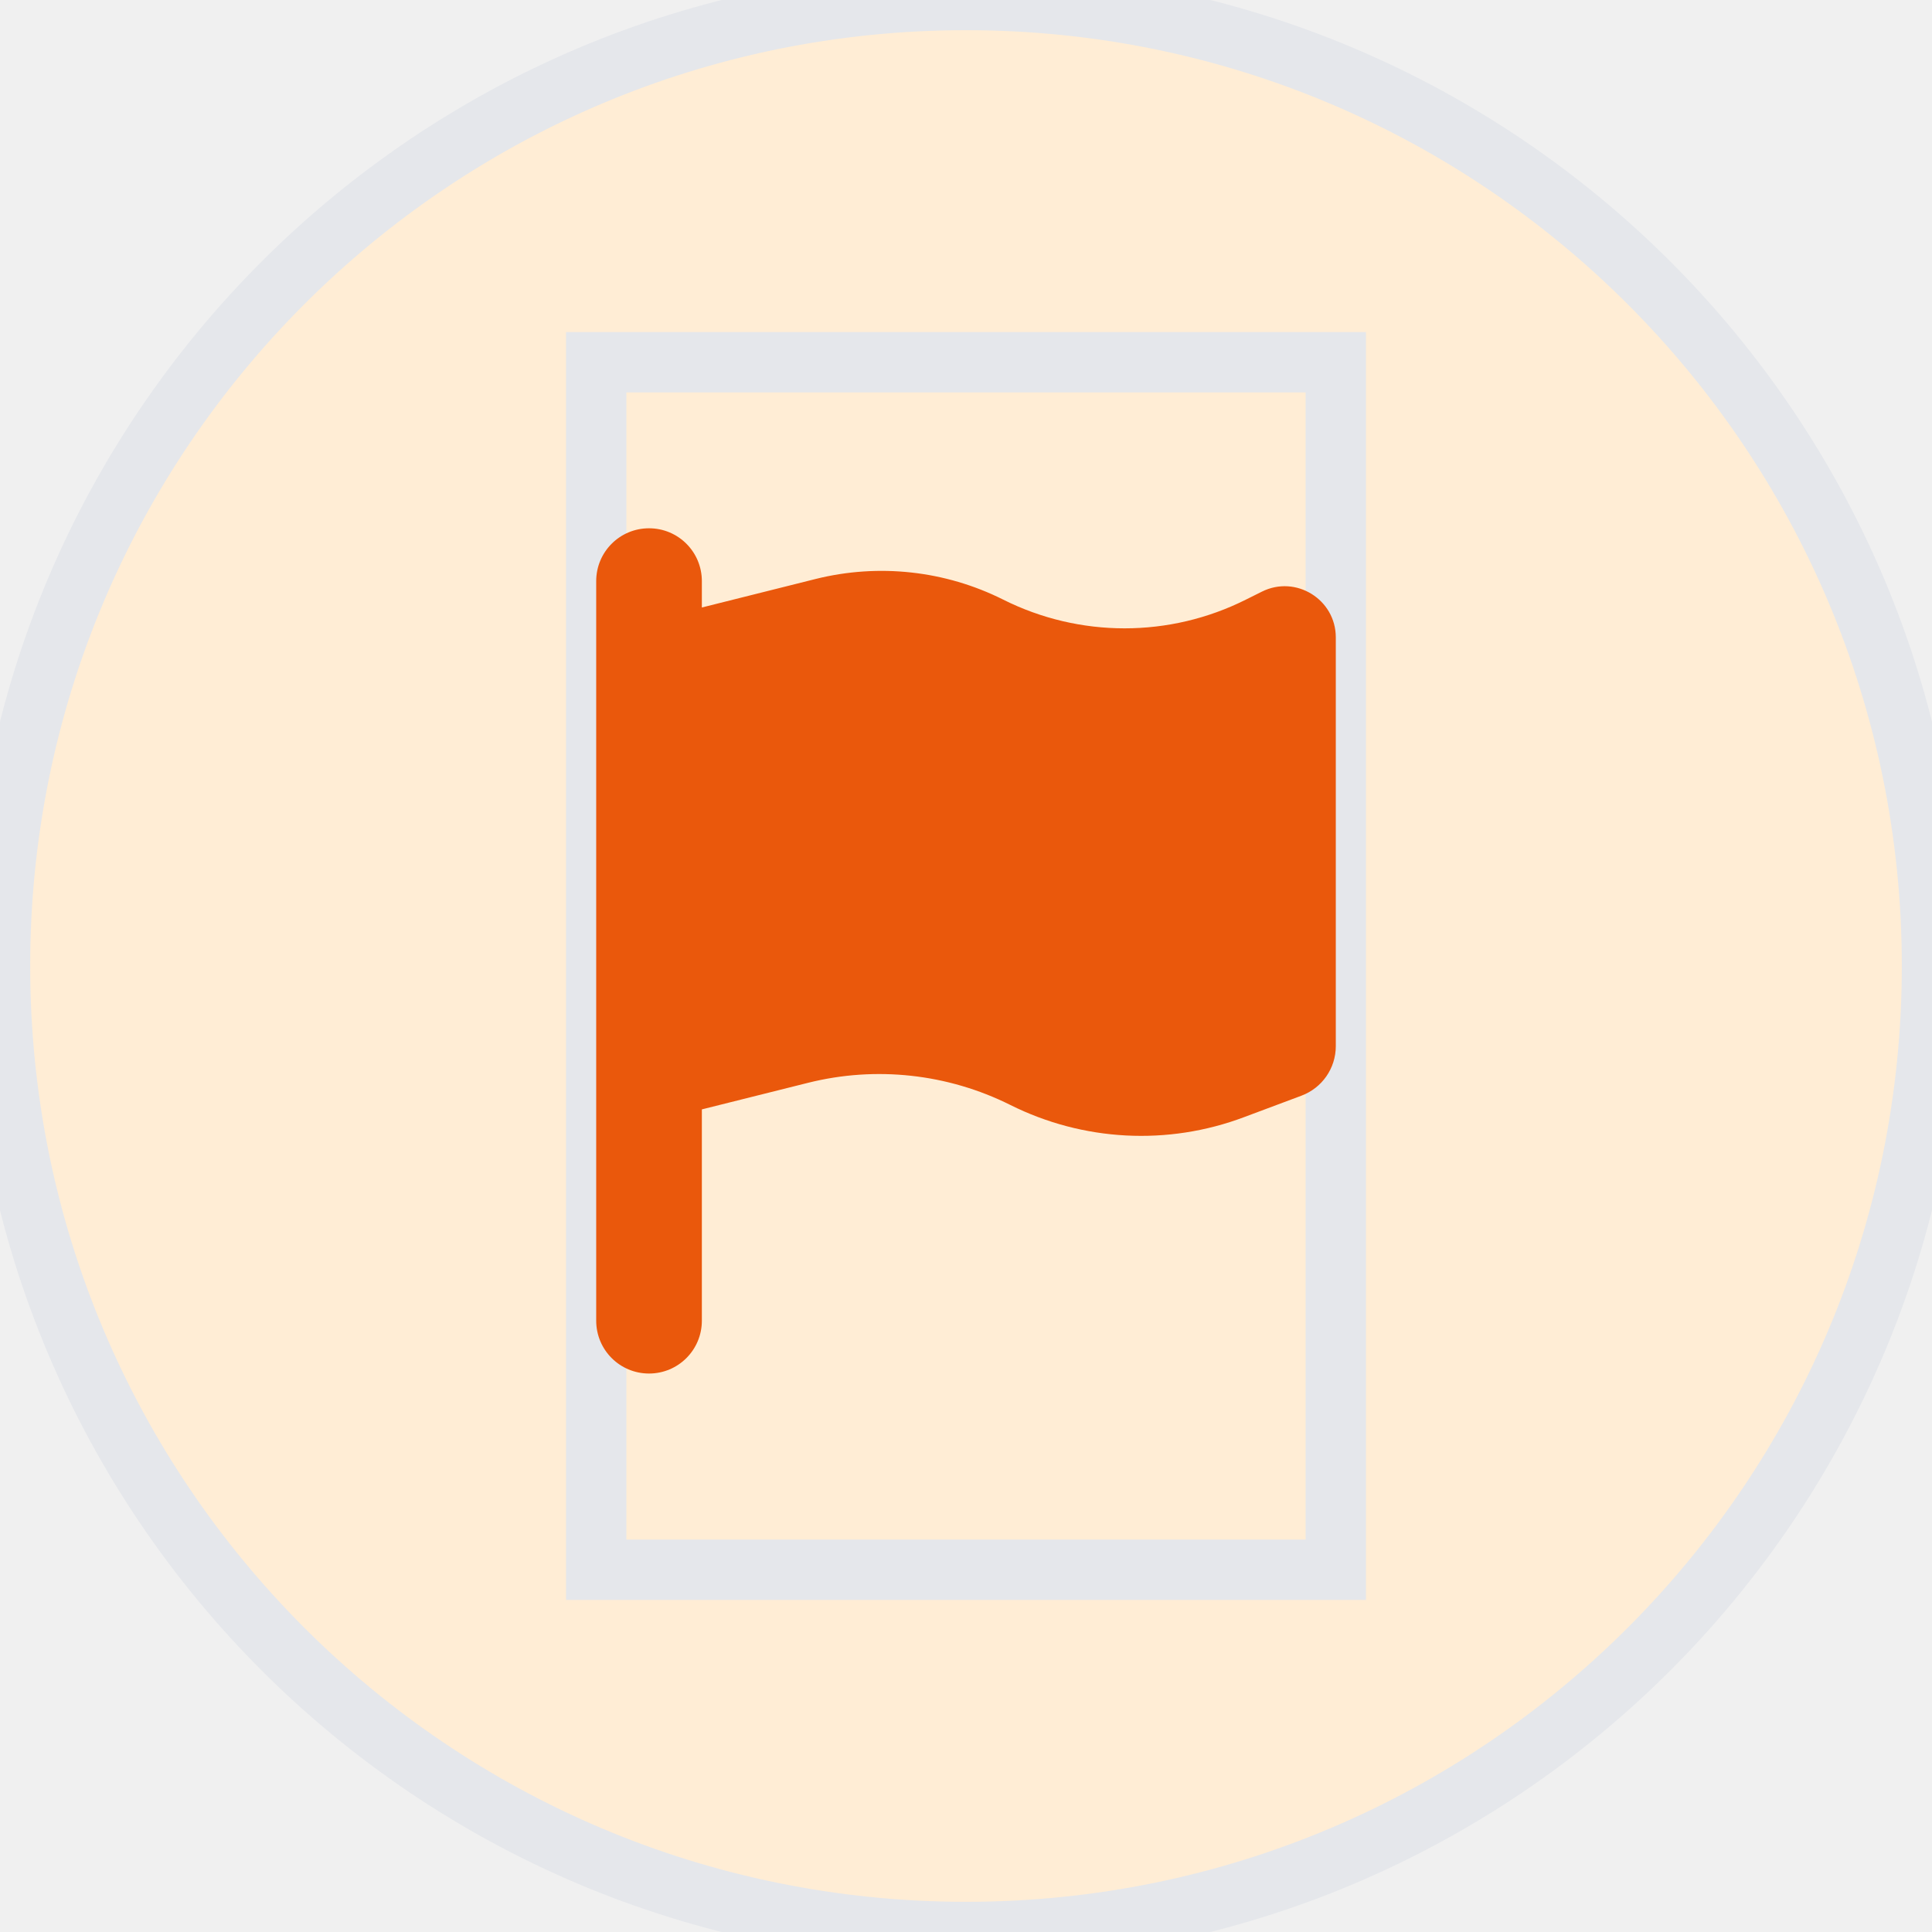
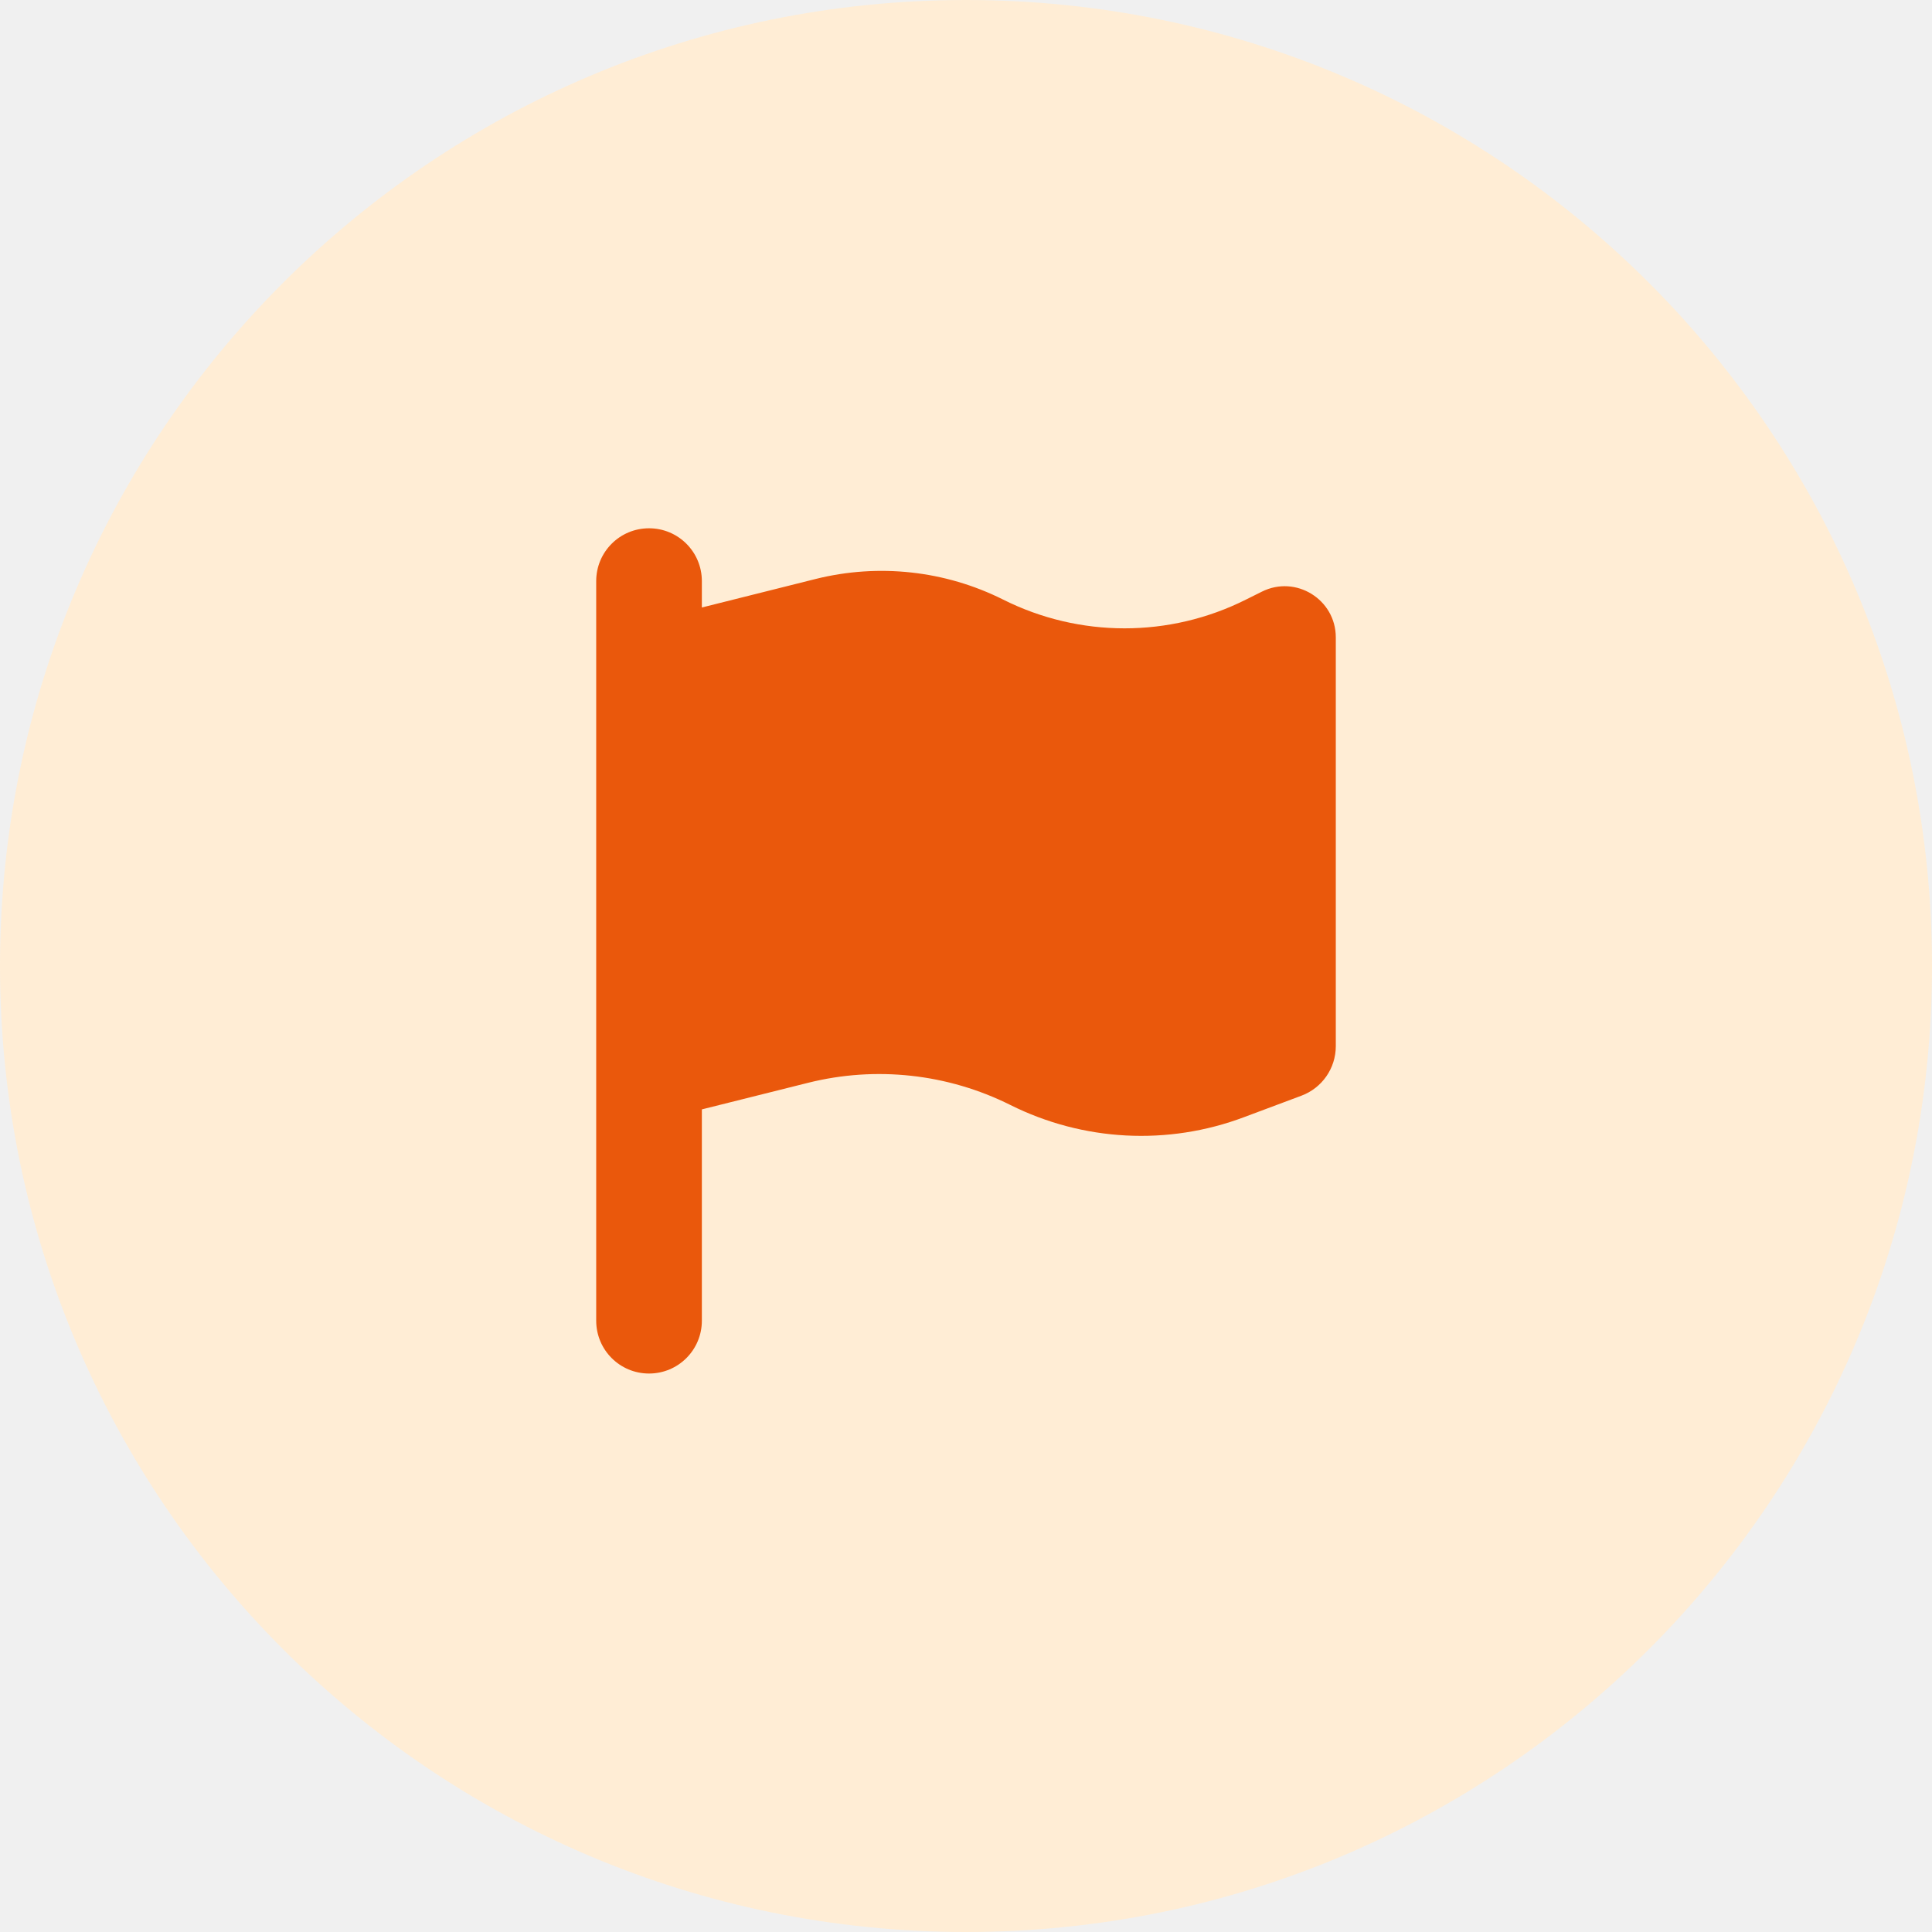
<svg xmlns="http://www.w3.org/2000/svg" width="32" height="32" viewBox="0 0 32 32" fill="none">
  <path d="M16 0C24.837 0 32 7.163 32 16C32 24.837 24.837 32 16 32C7.163 32 0 24.837 0 16C0 7.163 7.163 0 16 0Z" fill="#FFEDD5" />
-   <path d="M16 0C24.837 0 32 7.163 32 16C32 24.837 24.837 32 16 32C7.163 32 0 24.837 0 16C0 7.163 7.163 0 16 0Z" stroke="#E5E7EB" />
-   <path d="M22.125 26H9.875V6H22.125V26Z" stroke="#E5E7EB" />
  <g clip-path="url(#clip0_18_4941)">
    <path d="M11.625 9.625C11.625 9.141 11.234 8.75 10.75 8.75C10.266 8.75 9.875 9.141 9.875 9.625V10.5V18.812V21.875C9.875 22.359 10.266 22.75 10.75 22.75C11.234 22.75 11.625 22.359 11.625 21.875V18.375L13.383 17.935C14.507 17.653 15.697 17.784 16.733 18.301C17.941 18.905 19.344 18.979 20.607 18.503L21.556 18.148C21.898 18.02 22.125 17.694 22.125 17.328V10.557C22.125 9.929 21.463 9.518 20.9 9.8L20.637 9.931C19.372 10.566 17.881 10.566 16.615 9.931C15.655 9.45 14.553 9.33 13.512 9.589L11.625 10.062V9.625Z" fill="#EA580C" />
  </g>
  <defs>
    <clipPath id="clip0_18_4941">
      <path d="M9.875 8.75H22.125V22.75H9.875V8.75Z" fill="white" />
    </clipPath>
  </defs>
</svg>
